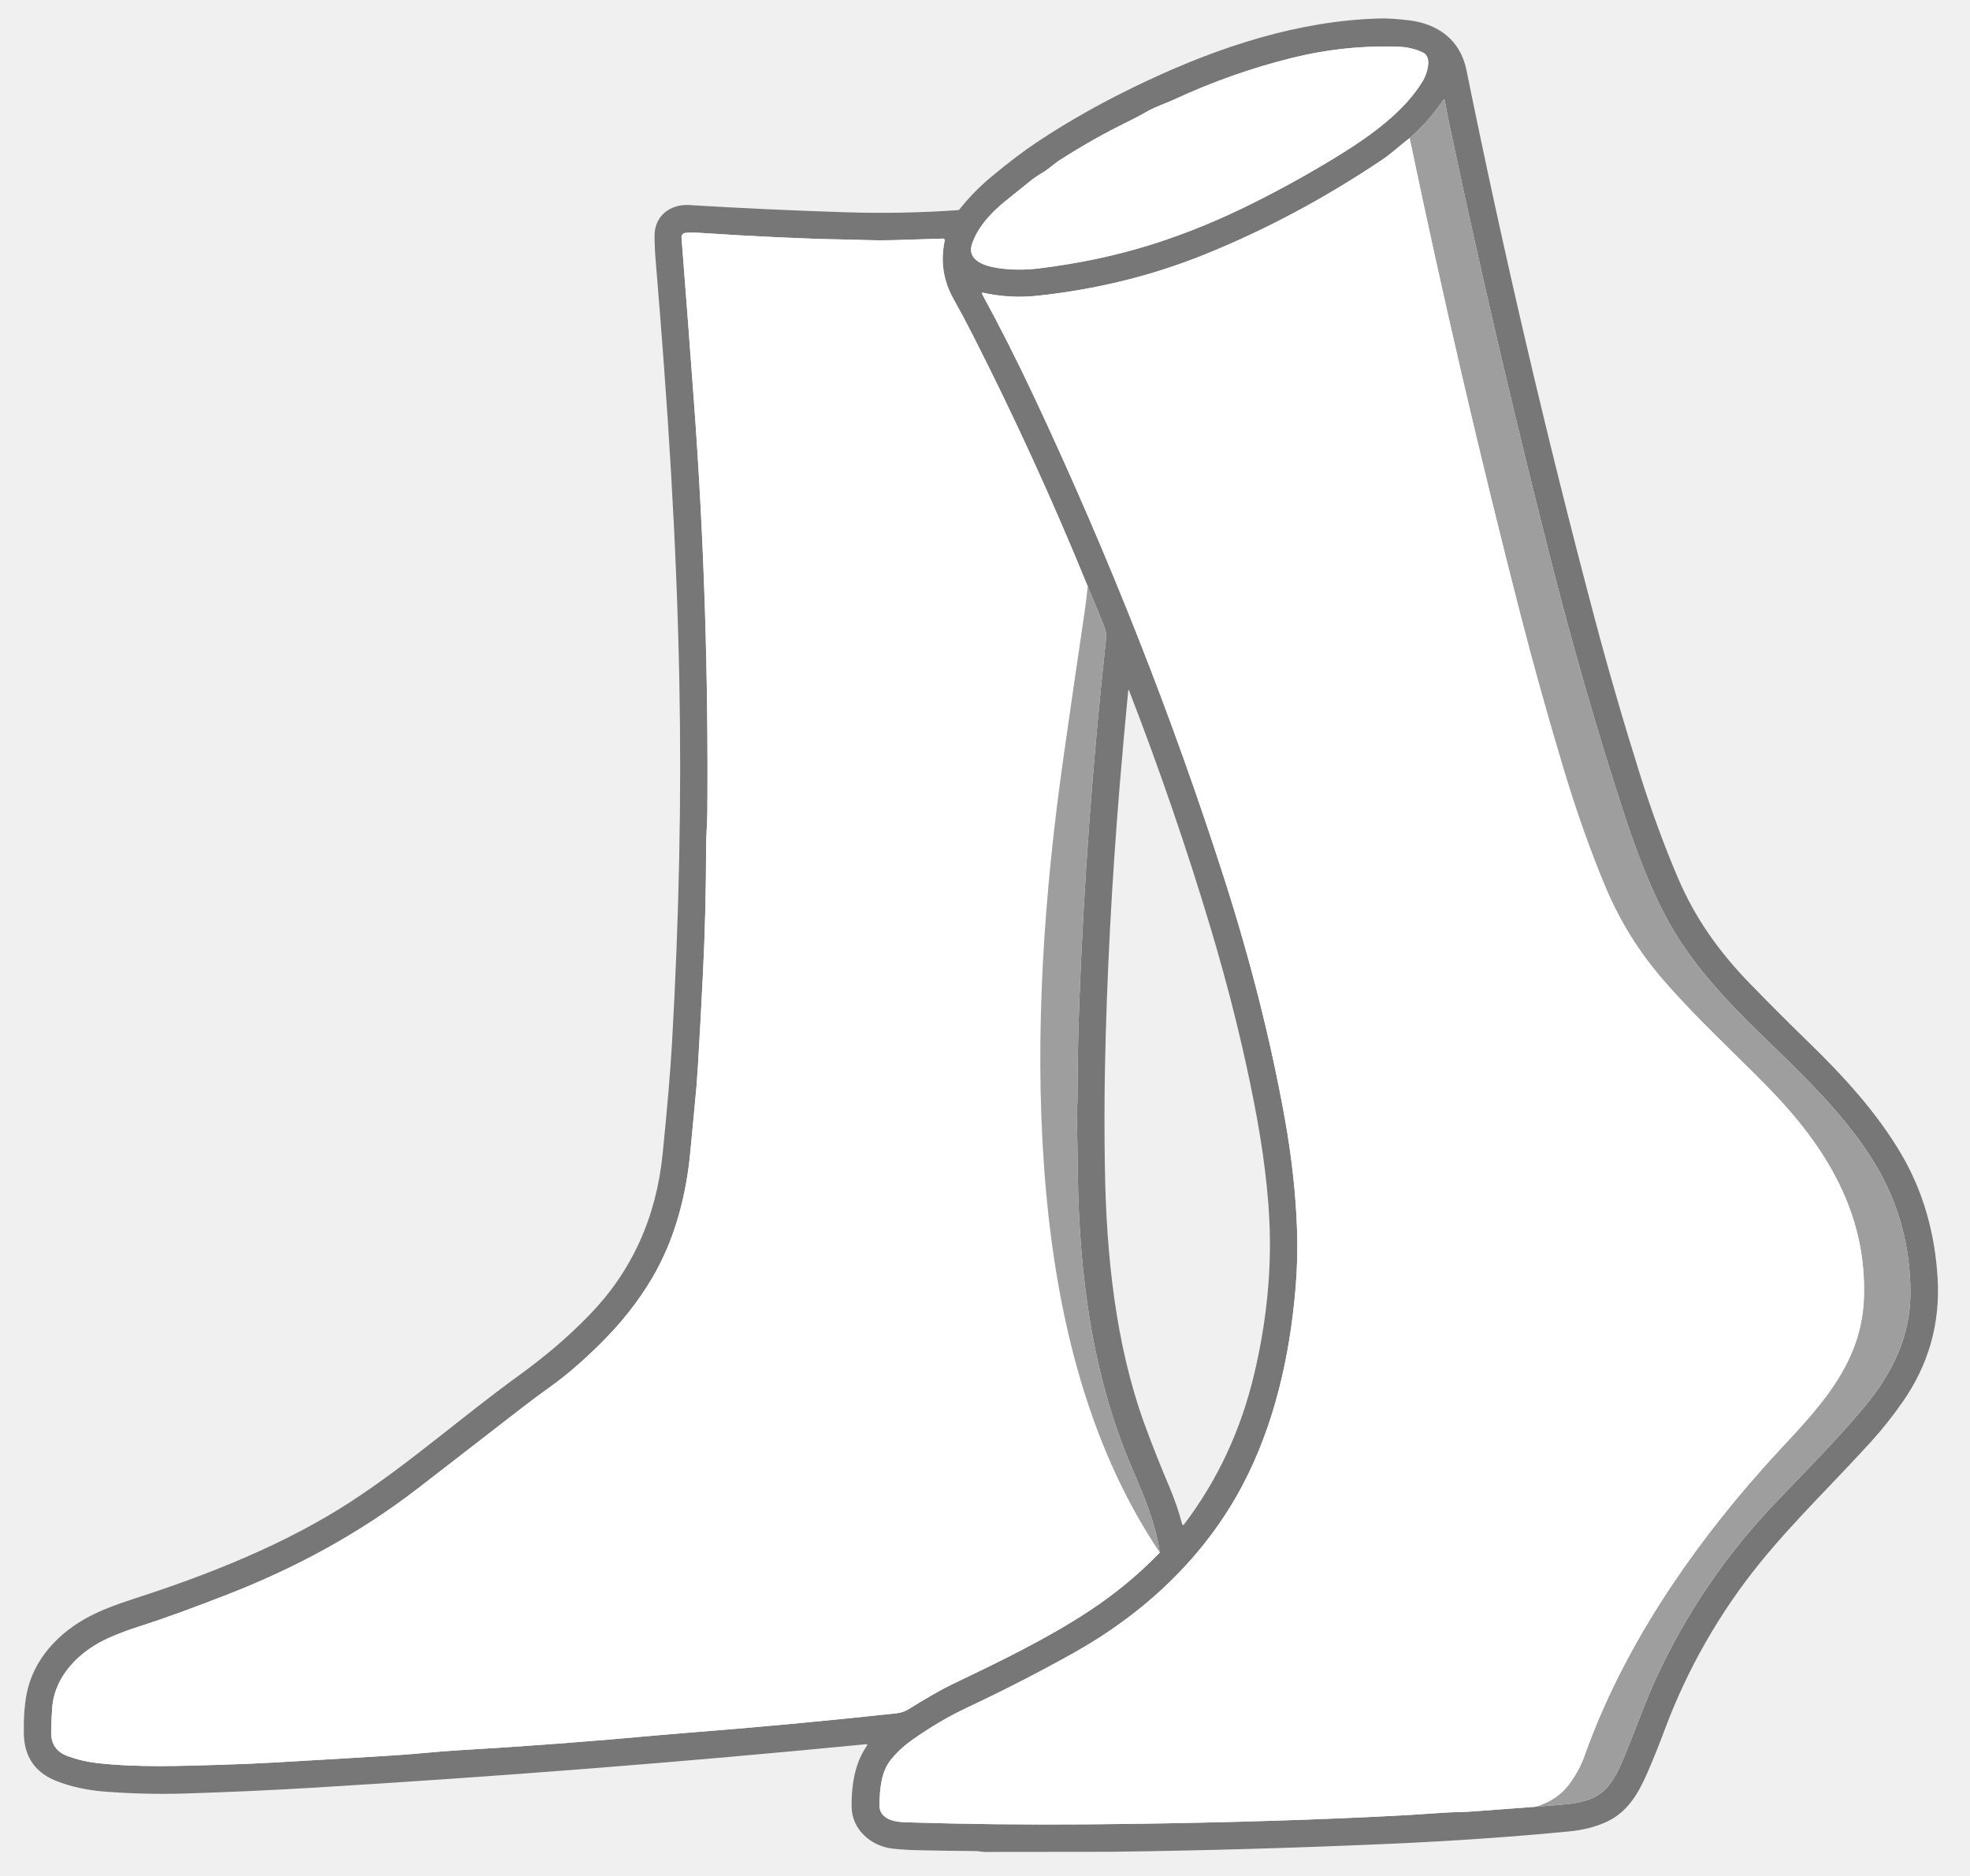
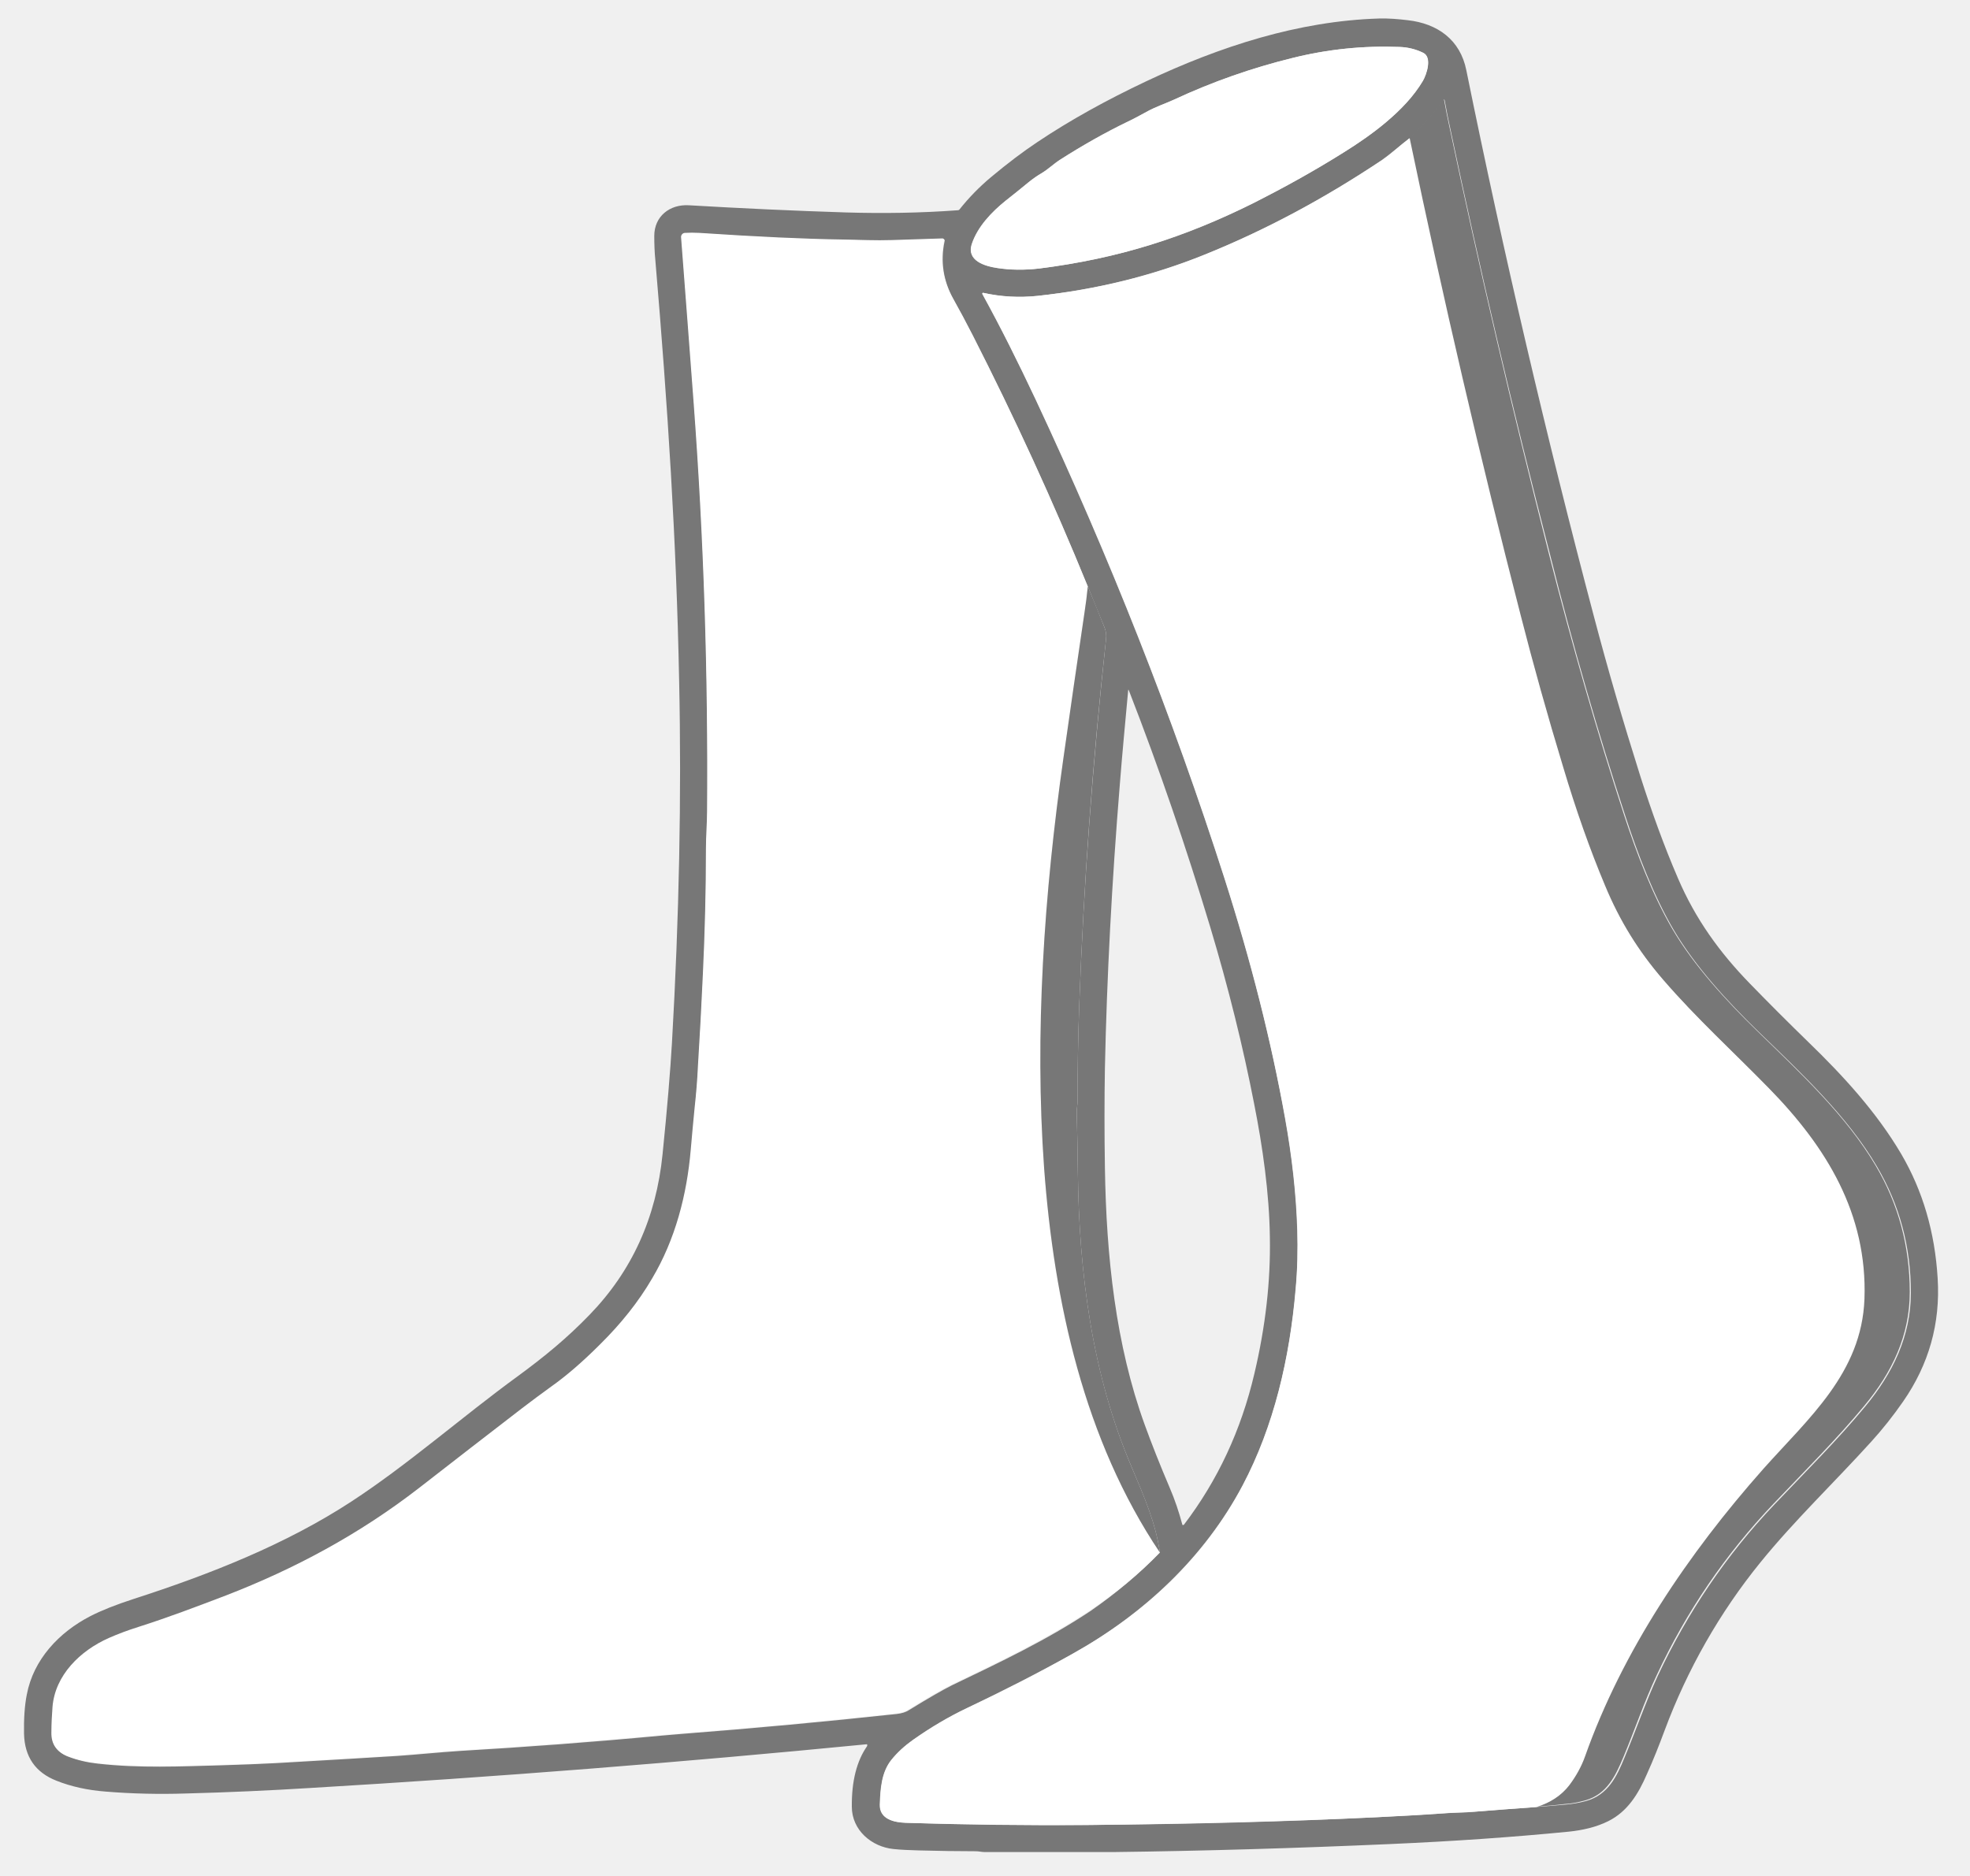
- <svg xmlns="http://www.w3.org/2000/svg" version="1.1" id="Layer_1" x="0px" y="0px" viewBox="0 0 713 679" enable-background="new 0 0 713 679" xml:space="preserve">
-   <path fill="#777777" d="M313.35,631.37c-66.493,6.487-133.527,11.75-201.1,15.79c-14.593,0.873-29.677,1.553-45.25,2.04  c-9.533,0.293-19.17,0.07-28.91-0.67c-6.513-0.5-12.403-1.787-17.67-3.86c-7.693-3.033-11.623-8.713-11.79-17.04  c-0.107-5.447,0.217-10.197,0.97-14.25c2.35-12.65,11.57-22.47,23-28.4c3.9-2.027,9.087-4.083,15.56-6.17  c27.56-8.89,55.18-19.85,78.94-35.33c20.9-13.61,39.87-30.49,60.52-45.47c9.44-6.85,17.55-13.61,25.79-22.12  c15.267-15.76,24.067-35.113,26.4-58.06c1.693-16.653,2.83-30.1,3.41-40.34c2.593-45.5,3.477-89.207,2.65-131.12  c-1-50.88-4.14-99.14-8.57-152.11c-0.253-3.013-0.387-5.993-0.4-8.94c-0.02-7.09,5.58-11.52,12.52-11.1  c18.8,1.147,37.757,2.02,56.87,2.62c13.493,0.427,26.983,0.167,40.47-0.78c0.2-0.013,0.36-0.097,0.48-0.25  c3.407-4.293,7.233-8.213,11.48-11.76c6.1-5.1,11.683-9.333,16.75-12.7c11.84-7.88,24.983-15.21,39.43-21.99  c26.74-12.55,55.05-21.83,84.25-22.67c3.45-0.1,6.91,0.23,10.3,0.6c10.89,1.17,19.07,7.11,21.3,18.06  c13.48,66.427,28.887,132.35,46.22,197.77c5.033,18.987,10.593,38.157,16.68,57.51c4.16,13.2,8.713,25.593,13.66,37.18  c6.28,14.72,14.96,26.82,26.07,38.25c6.813,7.02,13.837,14.047,21.07,21.08c12.68,12.33,24.72,25.39,33.64,40.55  c7.807,13.267,12.203,28.29,13.19,45.07c0.953,16.28-3.227,31.12-12.54,44.52c-3.633,5.227-7.477,10.073-11.53,14.54  c-13.27,14.65-27.75,28.53-40.15,43.8c-14.68,18.08-26.44,38.66-34.62,60.66c-2.007,5.407-4.127,10.66-6.36,15.76  c-3.14,7.19-6.95,13.62-14.01,17.12c-4.37,2.16-9.38,3.3-14.21,3.77c-20.32,1.967-41.91,3.457-64.77,4.47  c-34.047,1.507-67.537,2.47-100.47,2.89c-0.54,0.007-1.08,0.01-1.62,0.01c-14.833,0.013-29.667,0.03-44.5,0.05  c-1.17,0-2.25-0.31-3.42-0.32c-6.307-0.033-13.177-0.133-20.61-0.3c-3.227-0.067-6.263-0.247-9.11-0.54  c-8.05-0.82-15.08-6.87-15.14-15.32c-0.06-9.293,1.77-16.587,5.49-21.88C314.043,631.517,313.923,631.31,313.35,631.37z   M501.55,44.28c5.35-4.47,9.99-9.33,13.43-15.01c1.37-2.24,3.54-8.53,0.1-10.21c-2.687-1.3-5.52-2.007-8.5-2.12  c-13.087-0.5-26.017,0.827-38.79,3.98c-14.647,3.613-28.93,8.65-42.85,15.11c-3.3,1.53-6.72,2.56-9.92,4.41  c-2.153,1.247-4.437,2.457-6.85,3.63c-8.06,3.913-16.237,8.527-24.53,13.84c-2.24,1.44-4.09,3.29-6.41,4.65  c-1.667,0.967-3.31,2.113-4.93,3.44c-2.8,2.28-5.53,4.48-8.19,6.6c-5.09,4.06-10.18,9.4-12.29,15.68c-2.05,6.07,4.83,8.05,9.12,8.71  c4.86,0.747,9.927,0.797,15.2,0.15c14.28-1.753,27.73-4.603,40.35-8.55c12.34-3.86,24.79-8.94,37.35-15.24  c10.993-5.513,21.533-11.4,31.62-17.66C491.787,51.77,497.15,47.967,501.55,44.28z M510.18,49.97c-1.713,1.347-3.363,2.69-4.95,4.03  c-1.827,1.547-3.51,2.837-5.05,3.87c-20.76,13.947-42.19,25.38-64.29,34.3c-18.933,7.647-39.077,12.61-60.43,14.89  c-6.667,0.713-13.243,0.34-19.73-1.12c-0.156-0.034-0.312,0.061-0.348,0.212c-0.016,0.067-0.006,0.138,0.028,0.198  c6.473,11.847,12.907,24.583,19.3,38.21c26.807,57.153,49.573,114.89,68.3,173.21c9.62,29.973,16.957,59.017,22.01,87.13  c2.507,13.927,3.98,27.377,4.42,40.35c0.24,7.04,0.053,14.137-0.56,21.29c-2.13,24.92-7.8,49.55-19.18,71.1  c-13.75,26.05-35.56,46.41-61.32,60.8c-12.46,6.953-25.3,13.54-38.52,19.76c-6.507,3.06-13.02,6.887-19.54,11.48  c-3.053,2.153-5.65,4.543-7.79,7.17c-3.65,4.48-4.04,10.42-4.25,16.21c-0.18,5.33,5.16,6.43,9.36,6.56  c21.973,0.68,43.753,0.93,65.34,0.75c37.7-0.313,72.623-1.23,104.77-2.75c8.267-0.387,16.35-0.863,24.25-1.43  c1.893-0.133,3.78-0.22,5.66-0.26c2.047-0.04,3.937-0.127,5.67-0.26c7.647-0.593,15.143-1.153,22.49-1.68  c3.787-0.32,7.343-0.607,10.67-0.86c2.38-0.187,4.85-0.633,7.41-1.34c7.92-2.19,11.06-8.86,13.94-15.8  c4.1-9.85,7.65-20.19,12.03-29.52c10.767-22.993,24.847-43.65,42.24-61.97c11.5-12.12,22.78-23.31,32.88-35.49  c10.03-12.1,16.49-25.48,16.46-41.2c-0.033-16.56-4.137-31.787-12.31-45.68c-10.73-18.23-27.48-33.85-43.01-48.92  c-11.04-10.71-22.84-23.52-30.64-36.82c-7.24-12.33-12.98-27.49-17.41-41c-9.813-29.94-18.953-61.66-27.42-95.16  c-13.24-52.38-25.13-103.46-35.67-153.24c-0.767-3.593-1.457-7.1-2.07-10.52c-0.107-0.593-0.327-0.64-0.66-0.14  C518.84,41.39,514.813,45.937,510.18,49.97z M419.77,561.97c-1.53-10.56-5.56-20.04-10.2-30.89  c-14.3-33.44-19.07-70.04-19.49-107.27c-0.08-7.24-0.213-14.317-0.4-21.23c-0.03-1.38,0.28-2.73,0.29-4.09  c0.007-11.8,0.213-23.307,0.62-34.52c1.613-43.853,4.853-88.07,9.72-132.65c0.167-1.513-0.03-2.97-0.59-4.37  c-1.96-4.927-3.97-9.82-6.03-14.68c-12.6-30.887-26.463-61.2-41.59-90.94c-2.373-4.673-4.703-9.04-6.99-13.1  c-3.733-6.647-4.797-13.693-3.19-21.14c0.066-0.325-0.143-0.642-0.468-0.708c-0.044-0.009-0.088-0.013-0.132-0.012  c-5.72,0.173-11.857,0.363-18.41,0.57c-5.94,0.18-11.39-0.15-17.65-0.25c-13.713-0.233-31.053-1.033-52.02-2.4  c-1.853-0.127-3.577-0.123-5.17,0.01c-0.843,0.064-1.474,0.794-1.411,1.631c0,0.003,0,0.006,0.001,0.009  c1.6,20.533,3.127,40.72,4.58,60.56c3.56,48.527,5.15,97.583,4.77,147.17c-0.03,4.47-0.45,8.76-0.45,13.33  c-0.02,15.413-0.4,30.55-1.14,45.41c-0.553,11.173-1.16,22.323-1.82,33.45c-0.273,4.653-0.687,9.703-1.24,15.15  c-0.52,5.2-1,10.26-1.44,15.18c-1.45,16.31-5.62,32.49-14.01,46.64c-4.933,8.333-11.243,16.287-18.93,23.86  c-6.307,6.213-12.187,11.267-17.64,15.16c-3.607,2.58-7.093,5.173-10.46,7.78c-12.567,9.727-24.96,19.32-37.18,28.78  c-21.82,16.89-45.28,29.43-70.03,39.01c-10.47,4.06-21.01,8.04-31.68,11.44c-3.747,1.193-7.3,2.54-10.66,4.04  c-10.45,4.67-19.47,13.55-20.41,25.04c-0.227,2.813-0.36,5.867-0.4,9.16c-0.047,4.233,1.96,7.097,6.02,8.59  c3.4,1.253,6.96,2.087,10.68,2.5c14.99,1.66,29.77,1.05,44.55,0.62c7.147-0.213,13.803-0.497,19.97-0.85  c21.133-1.227,35.72-2.1,43.76-2.62c7.27-0.47,14.94-1.35,22.51-1.79c23.92-1.393,48.09-3.213,72.51-5.46  c2.653-0.247,5.397-0.48,8.23-0.7c25.887-2.007,51.757-4.41,77.61-7.21c1.64-0.173,3.073-0.64,4.3-1.4  c6.96-4.3,12.173-7.283,15.64-8.95c17.27-8.3,34.17-16.35,50.01-26.78C403.683,576.877,412.17,569.85,419.77,561.97z M405.29,283.86  c-2.933,35.553-4.723,69.757-5.37,102.61c-0.227,11.573-0.237,23.67-0.03,36.29c0.52,31.97,3.9,64.02,14.4,92.89  c2.52,6.92,5.52,14.493,9,22.72c1.86,4.4,3.387,8.86,4.58,13.38c0.049,0.187,0.24,0.299,0.427,0.25  c0.077-0.02,0.146-0.066,0.193-0.13c12.167-16,20.663-34.23,25.49-54.69c3.98-16.887,5.857-33.353,5.63-49.4  c-0.23-15.76-2.64-32.72-5.66-48.3c-3.993-20.613-9.303-41.957-15.93-64.03c-8.56-28.5-18.347-56.987-29.36-85.46  c-0.173-0.453-0.283-0.437-0.33,0.05C407.257,261.08,406.243,272.353,405.29,283.86z" />
-   <path fill="#FFFFFF" d="M514.98,29.27c-3.44,5.68-8.08,10.54-13.43,15.01c-4.4,3.687-9.763,7.49-16.09,11.41  c-10.087,6.26-20.627,12.147-31.62,17.66c-12.56,6.3-25.01,11.38-37.35,15.24c-12.62,3.947-26.07,6.797-40.35,8.55  c-5.273,0.647-10.34,0.597-15.2-0.15c-4.29-0.66-11.17-2.64-9.12-8.71c2.11-6.28,7.2-11.62,12.29-15.68  c2.66-2.12,5.39-4.32,8.19-6.6c1.62-1.327,3.263-2.473,4.93-3.44c2.32-1.36,4.17-3.21,6.41-4.65  c8.293-5.313,16.47-9.927,24.53-13.84c2.413-1.173,4.697-2.383,6.85-3.63c3.2-1.85,6.62-2.88,9.92-4.41  c13.92-6.46,28.203-11.497,42.85-15.11c12.773-3.153,25.703-4.48,38.79-3.98c2.98,0.113,5.813,0.82,8.5,2.12  C518.52,20.74,516.35,27.03,514.98,29.27z" />
-   <path fill="#9E9E9E" d="M555.82,653.99c5.133-1.593,9.083-4.2,11.85-7.82c2.553-3.347,4.493-6.89,5.82-10.63  c13.51-38.06,37.27-73.35,64.51-104c16.25-18.27,35.58-34.68,36.6-61.47c1.17-30.8-13.72-55.01-34.67-76.44  c-12.69-12.99-26.14-25.2-38.09-39.06c-8.94-10.37-15.76-21.41-21.06-34.16c-5.433-13.067-10.453-27.29-15.06-42.67  c-5.727-19.12-10.847-37.46-15.36-55.02c-14.66-57.053-28.053-114.637-40.18-172.75c4.633-4.033,8.66-8.58,12.08-13.64  c0.333-0.5,0.553-0.453,0.66,0.14c0.613,3.42,1.303,6.927,2.07,10.52c10.54,49.78,22.43,100.86,35.67,153.24  c8.467,33.5,17.607,65.22,27.42,95.16c4.43,13.51,10.17,28.67,17.41,41c7.8,13.3,19.6,26.11,30.64,36.82  c15.53,15.07,32.28,30.69,43.01,48.92c8.173,13.893,12.277,29.12,12.31,45.68c0.03,15.72-6.43,29.1-16.46,41.2  c-10.1,12.18-21.38,23.37-32.88,35.49c-17.393,18.32-31.473,38.977-42.24,61.97c-4.38,9.33-7.93,19.67-12.03,29.52  c-2.88,6.94-6.02,13.61-13.94,15.8c-2.56,0.707-5.03,1.153-7.41,1.34C563.163,653.383,559.607,653.67,555.82,653.99z" />
-   <path fill="#FFFFFF" d="M510.18,49.97c12.127,58.113,25.52,115.697,40.18,172.75c4.513,17.56,9.633,35.9,15.36,55.02  c4.607,15.38,9.627,29.603,15.06,42.67c5.3,12.75,12.12,23.79,21.06,34.16c11.95,13.86,25.4,26.07,38.09,39.06  c20.95,21.43,35.84,45.64,34.67,76.44c-1.02,26.79-20.35,43.2-36.6,61.47c-27.24,30.65-51,65.94-64.51,104  c-1.327,3.74-3.267,7.283-5.82,10.63c-2.767,3.62-6.717,6.227-11.85,7.82c-7.347,0.527-14.843,1.087-22.49,1.68  c-1.733,0.133-3.623,0.22-5.67,0.26c-1.88,0.04-3.767,0.127-5.66,0.26c-7.9,0.567-15.983,1.043-24.25,1.43  c-32.147,1.52-67.07,2.437-104.77,2.75c-21.587,0.18-43.367-0.07-65.34-0.75c-4.2-0.13-9.54-1.23-9.36-6.56  c0.21-5.79,0.6-11.73,4.25-16.21c2.14-2.627,4.737-5.017,7.79-7.17c6.52-4.593,13.033-8.42,19.54-11.48  c13.22-6.22,26.06-12.807,38.52-19.76c25.76-14.39,47.57-34.75,61.32-60.8c11.38-21.55,17.05-46.18,19.18-71.1  c0.613-7.153,0.8-14.25,0.56-21.29c-0.44-12.973-1.913-26.423-4.42-40.35c-5.053-28.113-12.39-57.157-22.01-87.13  c-18.727-58.32-41.493-116.057-68.3-173.21c-6.393-13.627-12.827-26.363-19.3-38.21c-0.077-0.135-0.025-0.306,0.115-0.381  c0.062-0.034,0.135-0.044,0.205-0.029c6.487,1.46,13.063,1.833,19.73,1.12c21.353-2.28,41.497-7.243,60.43-14.89  c22.1-8.92,43.53-20.353,64.29-34.3c1.54-1.033,3.223-2.323,5.05-3.87C506.817,52.66,508.467,51.317,510.18,49.97z" />
-   <path fill="#FFFFFF" d="M393.69,212.27c-0.313,3.18-0.7,6.33-1.16,9.45c-2.6,17.507-5.147,35.02-7.64,52.54  c-6.99,49.15-10.51,99.82-6.97,148.6c3.53,48.45,14.42,98.34,41.85,139.11c-7.6,7.88-16.087,14.907-25.46,21.08  c-15.84,10.43-32.74,18.48-50.01,26.78c-3.467,1.667-8.68,4.65-15.64,8.95c-1.227,0.76-2.66,1.227-4.3,1.4  c-25.853,2.8-51.723,5.203-77.61,7.21c-2.833,0.22-5.577,0.453-8.23,0.7c-24.42,2.247-48.59,4.067-72.51,5.46  c-7.57,0.44-15.24,1.32-22.51,1.79c-8.04,0.52-22.627,1.393-43.76,2.62c-6.167,0.353-12.823,0.637-19.97,0.85  c-14.78,0.43-29.56,1.04-44.55-0.62c-3.72-0.413-7.28-1.247-10.68-2.5c-4.06-1.493-6.067-4.357-6.02-8.59  c0.04-3.293,0.173-6.347,0.4-9.16c0.94-11.49,9.96-20.37,20.41-25.04c3.36-1.5,6.913-2.847,10.66-4.04  c10.67-3.4,21.21-7.38,31.68-11.44c24.75-9.58,48.21-22.12,70.03-39.01c12.22-9.46,24.613-19.053,37.18-28.78  c3.367-2.607,6.853-5.2,10.46-7.78c5.453-3.893,11.333-8.947,17.64-15.16c7.687-7.573,13.997-15.527,18.93-23.86  c8.39-14.15,12.56-30.33,14.01-46.64c0.44-4.92,0.92-9.98,1.44-15.18c0.553-5.447,0.967-10.497,1.24-15.15  c0.66-11.127,1.267-22.277,1.82-33.45c0.74-14.86,1.12-29.997,1.14-45.41c0-4.57,0.42-8.86,0.45-13.33  c0.38-49.587-1.21-98.643-4.77-147.17c-1.453-19.84-2.98-40.027-4.58-60.56c-0.068-0.837,0.559-1.571,1.401-1.639  c0.003,0,0.006,0,0.009-0.001c1.593-0.133,3.317-0.137,5.17-0.01c20.967,1.367,38.307,2.167,52.02,2.4  c6.26,0.1,11.71,0.43,17.65,0.25c6.553-0.207,12.69-0.397,18.41-0.57c0.331-0.007,0.605,0.256,0.612,0.588  c0.001,0.044-0.003,0.089-0.012,0.132c-1.607,7.447-0.543,14.493,3.19,21.14c2.287,4.06,4.617,8.427,6.99,13.1  C367.227,151.07,381.09,181.383,393.69,212.27z" />
-   <path fill="#9E9E9E" d="M393.69,212.27c2.06,4.86,4.07,9.753,6.03,14.68c0.56,1.4,0.757,2.857,0.59,4.37  c-4.867,44.58-8.107,88.797-9.72,132.65c-0.407,11.213-0.613,22.72-0.62,34.52c-0.01,1.36-0.32,2.71-0.29,4.09  c0.187,6.913,0.32,13.99,0.4,21.23c0.42,37.23,5.19,73.83,19.49,107.27c4.64,10.85,8.67,20.33,10.2,30.89  c-27.43-40.77-38.32-90.66-41.85-139.11c-3.54-48.78-0.02-99.45,6.97-148.6c2.493-17.52,5.04-35.033,7.64-52.54  C392.99,218.6,393.377,215.45,393.69,212.27z" />
+ <svg xmlns="http://www.w3.org/2000/svg" version="1.1" id="Layer_1" x="0px" y="0px" viewBox="0 0 713 679" style="enable-background:new 0 0 713 679;" xml:space="preserve">
+   <style type="text/css">
+ 	.st0{fill:#777777;}
+ 	.st1{fill:#FFFFFF;}
+ </style>
+   <path class="st0" d="M313.4,631.4c-66.5,6.5-133.5,11.8-201.1,15.8c-14.6,0.9-29.7,1.6-45.2,2c-9.5,0.3-19.2,0.1-28.9-0.7  c-6.5-0.5-12.4-1.8-17.7-3.9c-7.7-3-11.6-8.7-11.8-17c-0.1-5.4,0.2-10.2,1-14.2c2.4-12.7,11.6-22.5,23-28.4c3.9-2,9.1-4.1,15.6-6.2  c27.6-8.9,55.2-19.8,78.9-35.3C148,529.9,167,513,187.6,498c9.4-6.9,17.6-13.6,25.8-22.1c15.3-15.8,24.1-35.1,26.4-58.1  c1.7-16.7,2.8-30.1,3.4-40.3c2.6-45.5,3.5-89.2,2.6-131.1c-1-50.9-4.1-99.1-8.6-152.1c-0.3-3-0.4-6-0.4-8.9  c0-7.1,5.6-11.5,12.5-11.1c18.8,1.1,37.8,2,56.9,2.6c13.5,0.4,27,0.2,40.5-0.8c0.2,0,0.4-0.1,0.5-0.2c3.4-4.3,7.2-8.2,11.5-11.8  c6.1-5.1,11.7-9.3,16.8-12.7c11.8-7.9,25-15.2,39.4-22c26.7-12.6,55-21.8,84.2-22.7c3.5-0.1,6.9,0.2,10.3,0.6  c10.9,1.2,19.1,7.1,21.3,18.1c13.5,66.4,28.9,132.4,46.2,197.8c5,19,10.6,38.2,16.7,57.5c4.2,13.2,8.7,25.6,13.7,37.2  c6.3,14.7,15,26.8,26.1,38.2c6.8,7,13.8,14,21.1,21.1c12.7,12.3,24.7,25.4,33.6,40.5c7.8,13.3,12.2,28.3,13.2,45.1  c1,16.3-3.2,31.1-12.5,44.5c-3.6,5.2-7.5,10.1-11.5,14.5c-13.3,14.7-27.8,28.5-40.2,43.8c-14.7,18.1-26.4,38.7-34.6,60.7  c-2,5.4-4.1,10.7-6.4,15.8c-3.1,7.2-7,13.6-14,17.1c-4.4,2.2-9.4,3.3-14.2,3.8c-20.3,2-41.9,3.5-64.8,4.5  c-34,1.5-67.5,2.5-100.5,2.9c-0.5,0-1.1,0-1.6,0c-14.8,0-29.7,0-44.5,0c-1.2,0-2.2-0.3-3.4-0.3c-6.3,0-13.2-0.1-20.6-0.3  c-3.2-0.1-6.3-0.2-9.1-0.5c-8-0.8-15.1-6.9-15.1-15.3c-0.1-9.3,1.8-16.6,5.5-21.9C314,631.5,313.9,631.3,313.4,631.4z M501.5,44.3  c5.4-4.5,10-9.3,13.4-15c1.4-2.2,3.5-8.5,0.1-10.2c-2.7-1.3-5.5-2-8.5-2.1c-13.1-0.5-26,0.8-38.8,4c-14.6,3.6-28.9,8.6-42.9,15.1  c-3.3,1.5-6.7,2.6-9.9,4.4c-2.2,1.2-4.4,2.5-6.9,3.6c-8.1,3.9-16.2,8.5-24.5,13.8c-2.2,1.4-4.1,3.3-6.4,4.7c-1.7,1-3.3,2.1-4.9,3.4  c-2.8,2.3-5.5,4.5-8.2,6.6c-5.1,4.1-10.2,9.4-12.3,15.7c-2,6.1,4.8,8.1,9.1,8.7c4.9,0.7,9.9,0.8,15.2,0.2  c14.3-1.8,27.7-4.6,40.4-8.6c12.3-3.9,24.8-8.9,37.4-15.2c11-5.5,21.5-11.4,31.6-17.7C491.8,51.8,497.1,48,501.5,44.3z M510.2,50  c-1.7,1.3-3.4,2.7-5,4c-1.8,1.5-3.5,2.8-5,3.9c-20.8,13.9-42.2,25.4-64.3,34.3c-18.9,7.6-39.1,12.6-60.4,14.9  c-6.7,0.7-13.2,0.3-19.7-1.1c-0.2,0-0.3,0.1-0.3,0.2c0,0.1,0,0.1,0,0.2c6.5,11.8,12.9,24.6,19.3,38.2  c26.8,57.2,49.6,114.9,68.3,173.2c9.6,30,17,59,22,87.1c2.5,13.9,4,27.4,4.4,40.4c0.2,7,0.1,14.1-0.6,21.3  c-2.1,24.9-7.8,49.5-19.2,71.1c-13.8,26-35.6,46.4-61.3,60.8c-12.5,7-25.3,13.5-38.5,19.8c-6.5,3.1-13,6.9-19.5,11.5  c-3.1,2.2-5.6,4.5-7.8,7.2c-3.6,4.5-4,10.4-4.2,16.2c-0.2,5.3,5.2,6.4,9.4,6.6c22,0.7,43.8,0.9,65.3,0.8  c37.7-0.3,72.6-1.2,104.8-2.8c8.3-0.4,16.3-0.9,24.2-1.4c1.9-0.1,3.8-0.2,5.7-0.3c2,0,3.9-0.1,5.7-0.3c7.6-0.6,15.1-1.2,22.5-1.7  c3.8-0.3,7.3-0.6,10.7-0.9c2.4-0.2,4.8-0.6,7.4-1.3c7.9-2.2,11.1-8.9,13.9-15.8c4.1-9.8,7.7-20.2,12-29.5c10.8-23,24.8-43.7,42.2-62  c11.5-12.1,22.8-23.3,32.9-35.5c10-12.1,16.5-25.5,16.5-41.2c0-16.6-4.1-31.8-12.3-45.7c-10.7-18.2-27.5-33.9-43-48.9  c-11-10.7-22.8-23.5-30.6-36.8c-7.2-12.3-13-27.5-17.4-41c-9.8-29.9-19-61.7-27.4-95.2C547.4,147.9,535.5,96.8,525,47  c-0.8-3.6-1.5-7.1-2.1-10.5c-0.1-0.6-0.3-0.6-0.7-0.1C518.8,41.4,514.8,45.9,510.2,50z M419.8,562c-1.5-10.6-5.6-20-10.2-30.9  c-14.3-33.4-19.1-70-19.5-107.3c-0.1-7.2-0.2-14.3-0.4-21.2c0-1.4,0.3-2.7,0.3-4.1c0-11.8,0.2-23.3,0.6-34.5  c1.6-43.9,4.9-88.1,9.7-132.6c0.2-1.5,0-3-0.6-4.4c-2-4.9-4-9.8-6-14.7c-12.6-30.9-26.5-61.2-41.6-90.9c-2.4-4.7-4.7-9-7-13.1  c-3.7-6.6-4.8-13.7-3.2-21.1c0.1-0.3-0.1-0.6-0.5-0.7c0,0-0.1,0-0.1,0c-5.7,0.2-11.9,0.4-18.4,0.6c-5.9,0.2-11.4-0.2-17.6-0.2  c-13.7-0.2-31.1-1-52-2.4c-1.9-0.1-3.6-0.1-5.2,0c-0.8,0.1-1.5,0.8-1.4,1.6c0,0,0,0,0,0c1.6,20.5,3.1,40.7,4.6,60.6  c3.6,48.5,5.1,97.6,4.8,147.2c0,4.5-0.4,8.8-0.4,13.3c0,15.4-0.4,30.5-1.1,45.4c-0.6,11.2-1.2,22.3-1.8,33.5  c-0.3,4.7-0.7,9.7-1.2,15.1c-0.5,5.2-1,10.3-1.4,15.2c-1.4,16.3-5.6,32.5-14,46.6c-4.9,8.3-11.2,16.3-18.9,23.9  c-6.3,6.2-12.2,11.3-17.6,15.2c-3.6,2.6-7.1,5.2-10.5,7.8c-12.6,9.7-25,19.3-37.2,28.8c-21.8,16.9-45.3,29.4-70,39  c-10.5,4.1-21,8-31.7,11.4c-3.7,1.2-7.3,2.5-10.7,4c-10.5,4.7-19.5,13.5-20.4,25c-0.2,2.8-0.4,5.9-0.4,9.2c0,4.2,2,7.1,6,8.6  c3.4,1.3,7,2.1,10.7,2.5c15,1.7,29.8,1,44.6,0.6c7.1-0.2,13.8-0.5,20-0.8c21.1-1.2,35.7-2.1,43.8-2.6c7.3-0.5,14.9-1.3,22.5-1.8  c23.9-1.4,48.1-3.2,72.5-5.5c2.7-0.2,5.4-0.5,8.2-0.7c25.9-2,51.8-4.4,77.6-7.2c1.6-0.2,3.1-0.6,4.3-1.4c7-4.3,12.2-7.3,15.6-9  c17.3-8.3,34.2-16.3,50-26.8C403.7,576.9,412.2,569.8,419.8,562z M405.3,283.9c-2.9,35.6-4.7,69.8-5.4,102.6  c-0.2,11.6-0.2,23.7,0,36.3c0.5,32,3.9,64,14.4,92.9c2.5,6.9,5.5,14.5,9,22.7c1.9,4.4,3.4,8.9,4.6,13.4c0,0.2,0.2,0.3,0.4,0.2  c0.1,0,0.1-0.1,0.2-0.1c12.2-16,20.7-34.2,25.5-54.7c4-16.9,5.9-33.4,5.6-49.4c-0.2-15.8-2.6-32.7-5.7-48.3c-4-20.6-9.3-42-15.9-64  c-8.6-28.5-18.3-57-29.4-85.5c-0.2-0.5-0.3-0.4-0.3,0.1C407.3,261.1,406.2,272.4,405.3,283.9z" />
+   <path class="st1" d="M515,29.3c-3.4,5.7-8.1,10.5-13.4,15c-4.4,3.7-9.8,7.5-16.1,11.4c-10.1,6.3-20.6,12.1-31.6,17.7  c-12.6,6.3-25,11.4-37.4,15.2c-12.6,3.9-26.1,6.8-40.4,8.6c-5.3,0.6-10.3,0.6-15.2-0.2c-4.3-0.7-11.2-2.6-9.1-8.7  c2.1-6.3,7.2-11.6,12.3-15.7c2.7-2.1,5.4-4.3,8.2-6.6c1.6-1.3,3.3-2.5,4.9-3.4c2.3-1.4,4.2-3.2,6.4-4.7c8.3-5.3,16.5-9.9,24.5-13.8  c2.4-1.2,4.7-2.4,6.9-3.6c3.2-1.8,6.6-2.9,9.9-4.4c13.9-6.5,28.2-11.5,42.9-15.1c12.8-3.2,25.7-4.5,38.8-4c3,0.1,5.8,0.8,8.5,2.1  C518.5,20.7,516.3,27,515,29.3z" />
+   <path class="st0" d="M555.8,654c5.1-1.6,9.1-4.2,11.8-7.8c2.6-3.3,4.5-6.9,5.8-10.6c13.5-38.1,37.3-73.3,64.5-104  c16.2-18.3,35.6-34.7,36.6-61.5c1.2-30.8-13.7-55-34.7-76.4c-12.7-13-26.1-25.2-38.1-39.1c-8.9-10.4-15.8-21.4-21.1-34.2  c-5.4-13.1-10.5-27.3-15.1-42.7c-5.7-19.1-10.8-37.5-15.4-55c-14.7-57.1-28.1-114.6-40.2-172.8c4.6-4,8.7-8.6,12.1-13.6  c0.3-0.5,0.6-0.5,0.7,0.1c0.6,3.4,1.3,6.9,2.1,10.5c10.5,49.8,22.4,100.9,35.7,153.2c8.5,33.5,17.6,65.2,27.4,95.2  c4.4,13.5,10.2,28.7,17.4,41c7.8,13.3,19.6,26.1,30.6,36.8c15.5,15.1,32.3,30.7,43,48.9c8.2,13.9,12.3,29.1,12.3,45.7  c0,15.7-6.4,29.1-16.5,41.2c-10.1,12.2-21.4,23.4-32.9,35.5c-17.4,18.3-31.5,39-42.2,62c-4.4,9.3-7.9,19.7-12,29.5  c-2.9,6.9-6,13.6-13.9,15.8c-2.6,0.7-5,1.2-7.4,1.3C563.2,653.4,559.6,653.7,555.8,654z" />
+   <path class="st1" d="M510.2,50c12.1,58.1,25.5,115.7,40.2,172.8c4.5,17.6,9.6,35.9,15.4,55c4.6,15.4,9.6,29.6,15.1,42.7  c5.3,12.8,12.1,23.8,21.1,34.2c12,13.9,25.4,26.1,38.1,39.1c21,21.4,35.8,45.6,34.7,76.4c-1,26.8-20.3,43.2-36.6,61.5  c-27.2,30.7-51,65.9-64.5,104c-1.3,3.7-3.3,7.3-5.8,10.6c-2.8,3.6-6.7,6.2-11.8,7.8c-7.3,0.5-14.8,1.1-22.5,1.7  c-1.7,0.1-3.6,0.2-5.7,0.3c-1.9,0-3.8,0.1-5.7,0.3c-7.9,0.6-16,1-24.2,1.4c-32.1,1.5-67.1,2.4-104.8,2.8  c-21.6,0.2-43.4-0.1-65.3-0.8c-4.2-0.1-9.5-1.2-9.4-6.6c0.2-5.8,0.6-11.7,4.2-16.2c2.1-2.6,4.7-5,7.8-7.2c6.5-4.6,13-8.4,19.5-11.5  c13.2-6.2,26.1-12.8,38.5-19.8c25.8-14.4,47.6-34.8,61.3-60.8c11.4-21.5,17-46.2,19.2-71.1c0.6-7.2,0.8-14.2,0.6-21.3  c-0.4-13-1.9-26.4-4.4-40.4c-5.1-28.1-12.4-57.2-22-87.1c-18.7-58.3-41.5-116.1-68.3-173.2c-6.4-13.6-12.8-26.4-19.3-38.2  c-0.1-0.1,0-0.3,0.1-0.4c0.1,0,0.1,0,0.2,0c6.5,1.5,13.1,1.8,19.7,1.1c21.4-2.3,41.5-7.2,60.4-14.9c22.1-8.9,43.5-20.4,64.3-34.3  c1.5-1,3.2-2.3,5-3.9C506.8,52.7,508.5,51.3,510.2,50z" />
+   <path class="st1" d="M393.7,212.3c-0.3,3.2-0.7,6.3-1.2,9.4c-2.6,17.5-5.1,35-7.6,52.5c-7,49.1-10.5,99.8-7,148.6  c3.5,48.5,14.4,98.3,41.9,139.1c-7.6,7.9-16.1,14.9-25.5,21.1c-15.8,10.4-32.7,18.5-50,26.8c-3.5,1.7-8.7,4.7-15.6,9  c-1.2,0.8-2.7,1.2-4.3,1.4c-25.9,2.8-51.7,5.2-77.6,7.2c-2.8,0.2-5.6,0.5-8.2,0.7c-24.4,2.2-48.6,4.1-72.5,5.5  c-7.6,0.4-15.2,1.3-22.5,1.8c-8,0.5-22.6,1.4-43.8,2.6c-6.2,0.4-12.8,0.6-20,0.8c-14.8,0.4-29.6,1-44.5-0.6  c-3.7-0.4-7.3-1.2-10.7-2.5c-4.1-1.5-6.1-4.4-6-8.6c0-3.3,0.2-6.3,0.4-9.2c0.9-11.5,10-20.4,20.4-25c3.4-1.5,6.9-2.8,10.7-4  c10.7-3.4,21.2-7.4,31.7-11.4c24.8-9.6,48.2-22.1,70-39c12.2-9.5,24.6-19.1,37.2-28.8c3.4-2.6,6.9-5.2,10.5-7.8  c5.5-3.9,11.3-8.9,17.6-15.2c7.7-7.6,14-15.5,18.9-23.9c8.4-14.1,12.6-30.3,14-46.6c0.4-4.9,0.9-10,1.4-15.2  c0.6-5.4,1-10.5,1.2-15.1c0.7-11.1,1.3-22.3,1.8-33.5c0.7-14.9,1.1-30,1.1-45.4c0-4.6,0.4-8.9,0.4-13.3c0.4-49.6-1.2-98.6-4.8-147.2  c-1.5-19.8-3-40-4.6-60.6c-0.1-0.8,0.6-1.6,1.4-1.6c0,0,0,0,0,0c1.6-0.1,3.3-0.1,5.2,0c21,1.4,38.3,2.2,52,2.4  c6.3,0.1,11.7,0.4,17.6,0.2c6.6-0.2,12.7-0.4,18.4-0.6c0.3,0,0.6,0.3,0.6,0.6c0,0,0,0.1,0,0.1c-1.6,7.4-0.5,14.5,3.2,21.1  c2.3,4.1,4.6,8.4,7,13.1C367.2,151.1,381.1,181.4,393.7,212.3z" />
+   <path class="st0" d="M393.7,212.3c2.1,4.9,4.1,9.8,6,14.7c0.6,1.4,0.8,2.9,0.6,4.4c-4.9,44.6-8.1,88.8-9.7,132.6  c-0.4,11.2-0.6,22.7-0.6,34.5c0,1.4-0.3,2.7-0.3,4.1c0.2,6.9,0.3,14,0.4,21.2c0.4,37.2,5.2,73.8,19.5,107.3  c4.6,10.8,8.7,20.3,10.2,30.9c-27.4-40.8-38.3-90.7-41.9-139.1c-3.5-48.8,0-99.5,7-148.6c2.5-17.5,5-35,7.6-52.5  C393,218.6,393.4,215.4,393.7,212.3z" />
</svg>
